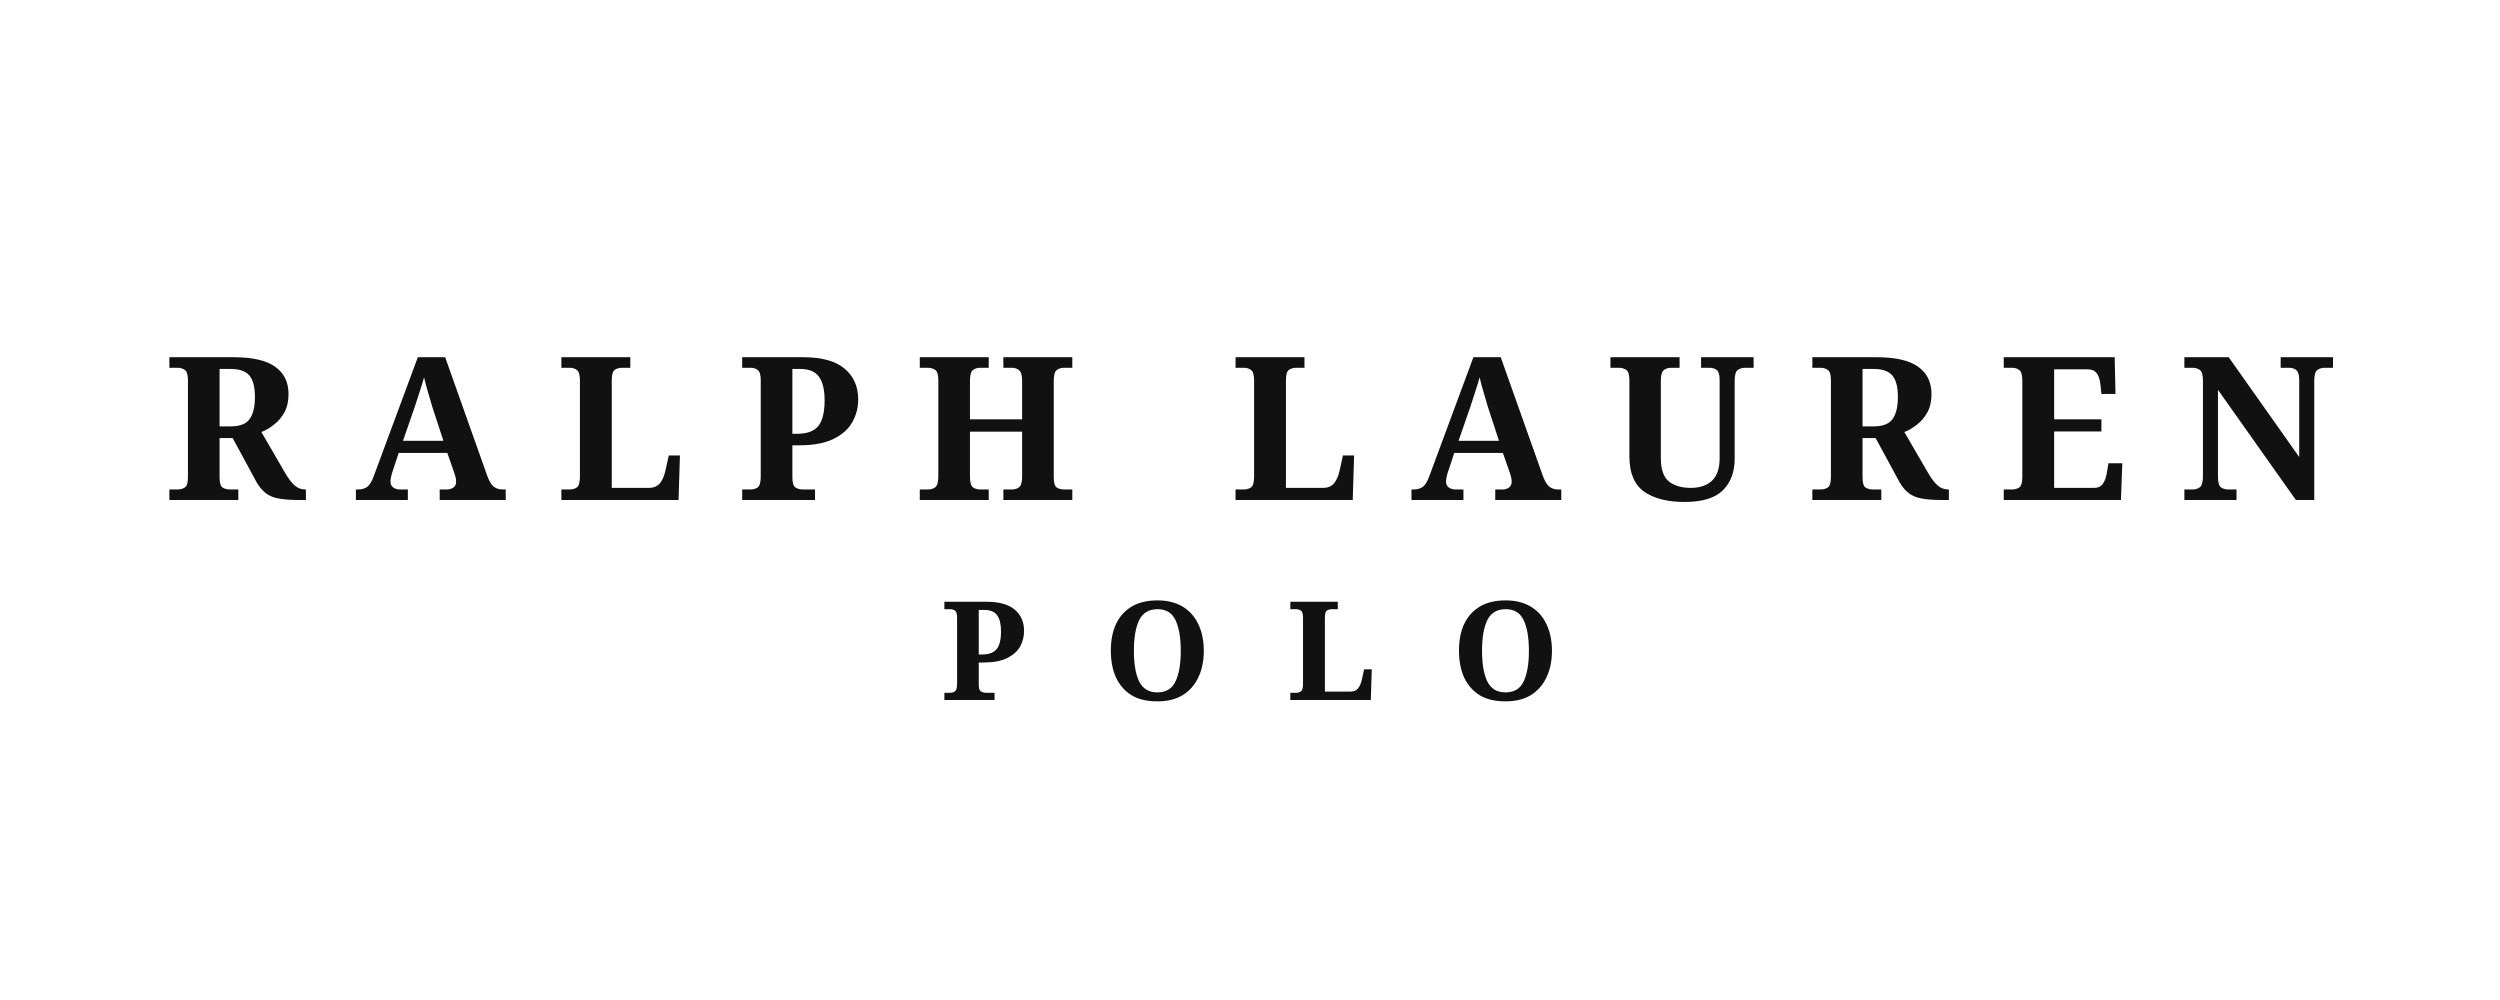
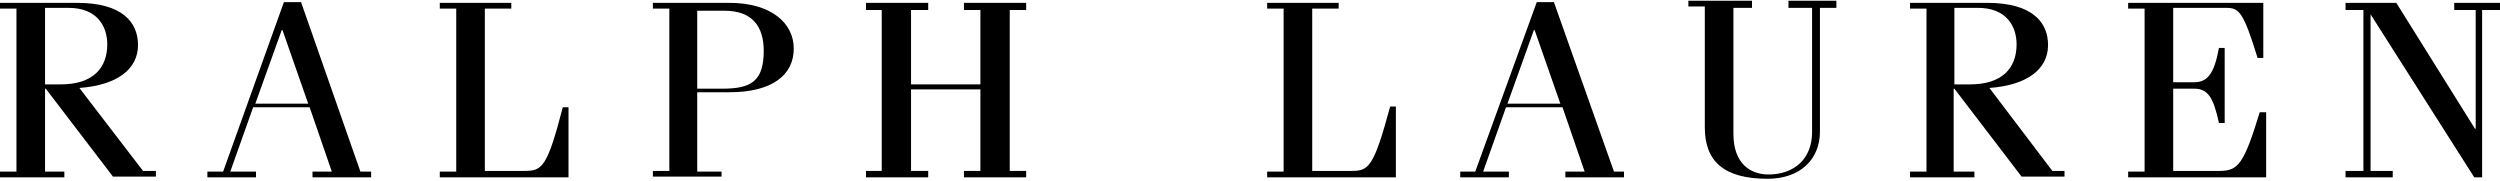
- <svg xmlns="http://www.w3.org/2000/svg" viewBox="0 0 200 80" width="200" height="80" fill="#111111">
-   <text x="100" y="40" font-family="'Cinzel', 'Didot', serif" font-size="16" font-weight="800" letter-spacing="4" text-anchor="middle">RALPH LAUREN</text>
-   <text x="100" y="56" font-family="'Didot', serif" font-size="11" font-weight="700" letter-spacing="6" text-anchor="middle">POLO</text>
+ <svg xmlns="http://www.w3.org/2000/svg" viewBox="0 0 349.6 25.2">
+   <path d="M6.3 11.7V1.1h3.3c4 0 5.4 2.6 5.4 5.1 0 3.4-2.1 5.6-6.5 5.6H6.3zM11.1 12.3c5.4-0.4 8.2-2.7 8.2-6 0-3.1-2.1-5.9-8.5-5.9H0v0.8h2.3V24H0v0.8h9V24H6.3V12.4h0.1l9.4 12.3h6v-0.8H20L11.1 12.3z" />
+   <path d="M35.7 14.5l3.7-10.3h0.1l3.6 10.3H35.7zM42.1 0.3h-2.4L31.2 24H29v0.8h6.8V24h-3.6l3.2-9h7.9l3.1 9h-2.7v0.8h8.2V24h-1.5L42.1 0.3z" />
+   <path d="M73.3 23.9h-5.5V1.2h3.7V0.4h-10v0.8h2.3V24h-2.3v0.8h18V15h-0.8C76.5 23.5 75.8 23.9 73.3 23.9" />
+   <path d="M97.5 1.5h3.8c3.9 0 5.5 2.2 5.5 5.6 0 4.3-1.8 5.3-5.8 5.3h-3.5C97.5 12.2 97.5 1.5 97.5 1.5L97.5 1.5zM101 24h-3.5V12.9h4.5c6.1 0 9-2.5 9-6.1s-3.2-6.4-9-6.4H91.3v0.8h2.3v22.7h-2.3v0.8h9.6V24z" />
+   <polygon points="134.8 23.9 134.8 24.8 143.5 24.8 143.5 23.9 141.2 23.9 141.2 1.4 143.5 1.4 143.5 0.4 134.8 0.4 134.8 1.4 137.1 1.4 137.1 11.8 127.4 11.8 127.4 1.4 129.8 1.4 129.8 0.4 121.1 0.4 121.1 1.4 123.3 1.4 123.3 23.9 121.1 23.9 121.1 24.8 129.8 24.8 129.8 23.9 127.4 23.9 127.4 12.5 137.1 12.5 137.1 23.9 " />
+   <path d="M195.2 14.9h-0.8c-2.3 8.5-3 9-5.4 9h-5.5V1.2h3.7V0.4h-10v0.8h2.3V24h-2.3v0.8h18V14.9" />
+   <path d="M210.8 14.5l3.7-10.3h0.1l3.6 10.3H210.8zM217.3 0.3h-2.4L206.3 24h-2.1v0.8h6.8V24h-3.6l3.2-9h7.9l3.1 9h-2.7v0.8h8.2V24h-1.4L217.3 0.3z" />
+   <path d="M250.1 1.1h3.3v17.4c0 3.7-2.5 5.9-6.1 5.9 -2.4 0-4.9-1.4-4.9-5.7V1.1h2.6V0.1h-8.9v0.8h2.3v16.9c0 4.8 2.7 7.2 8.8 7.2 4.4 0 7.3-2.6 7.3-6.6V1.1h2.3V0.1h-6.7V1.1z" />
+   <path d="M273.3 11.7V1.1h3.3c4 0 5.4 2.6 5.4 5.1 0 3.4-2.1 5.6-6.5 5.6H273.3zM278.2 12.3c5.4-0.4 8.2-2.7 8.2-6 0-3.1-2.1-5.9-8.5-5.9h-10.8v0.8h2.3V24h-2.3v0.8h9V24h-2.9V12.4h0.1l9.4 12.3h6v-0.8H287L278.2 12.3z" />
+   <path d="M310.4 23.9h-6.5V12.4h2.9c1.9 0 2.7 1.1 3.5 4.8h0.8V6.7h-0.8c-0.7 3.8-1.7 4.8-3.5 4.8h-2.9V1.1h7.4c1.8 0 2.4 0.5 4.4 7h0.8V0.4h-18.9v0.8h2.3V24h-2.3v0.8h19.3v-9.1H316C313.8 22.9 313 23.9 310.4 23.9" />
+   <polygon points="343.2 0.4 343.2 1.4 346.2 1.4 346.2 18 346.1 18 335.1 0.4 328 0.4 328 1.4 330.5 1.4 330.5 23.9 328 23.9 328 24.8 334.6 24.8 334.6 23.9 331.5 23.9 331.5 2 346 24.8 347.1 24.8 347.1 1.4 349.6 1.4 349.6 0.4 " />
</svg>
